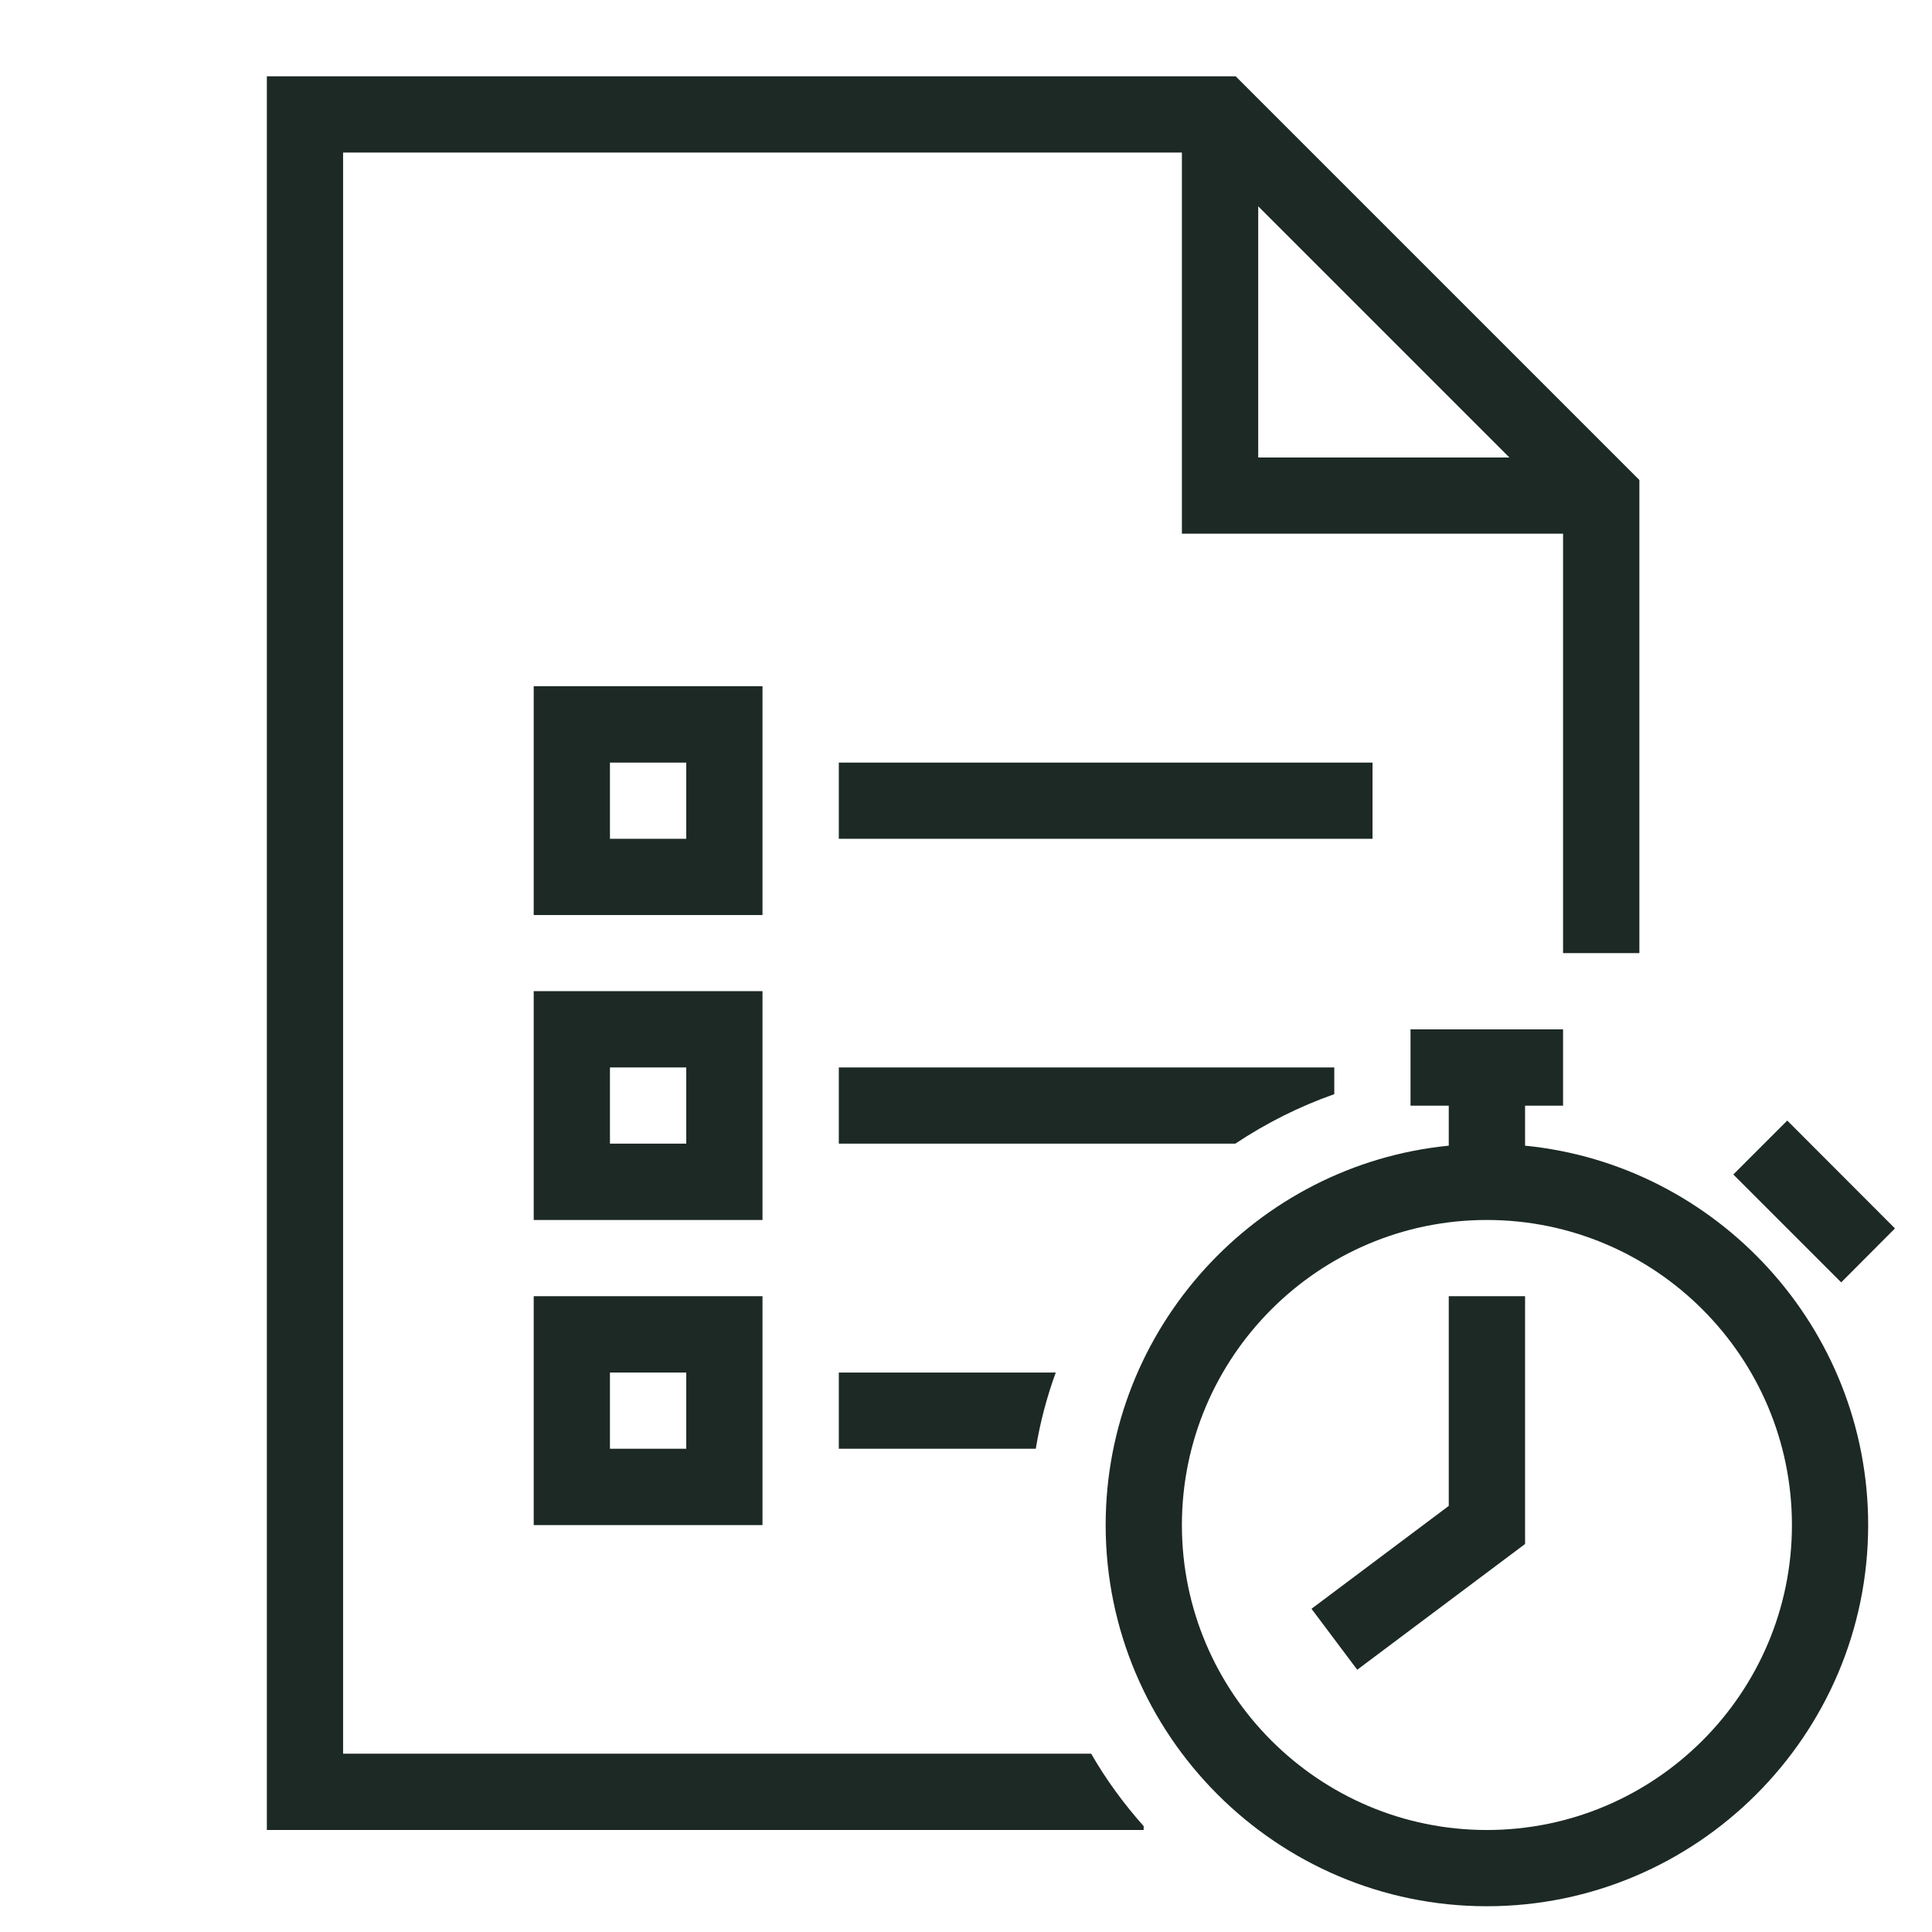
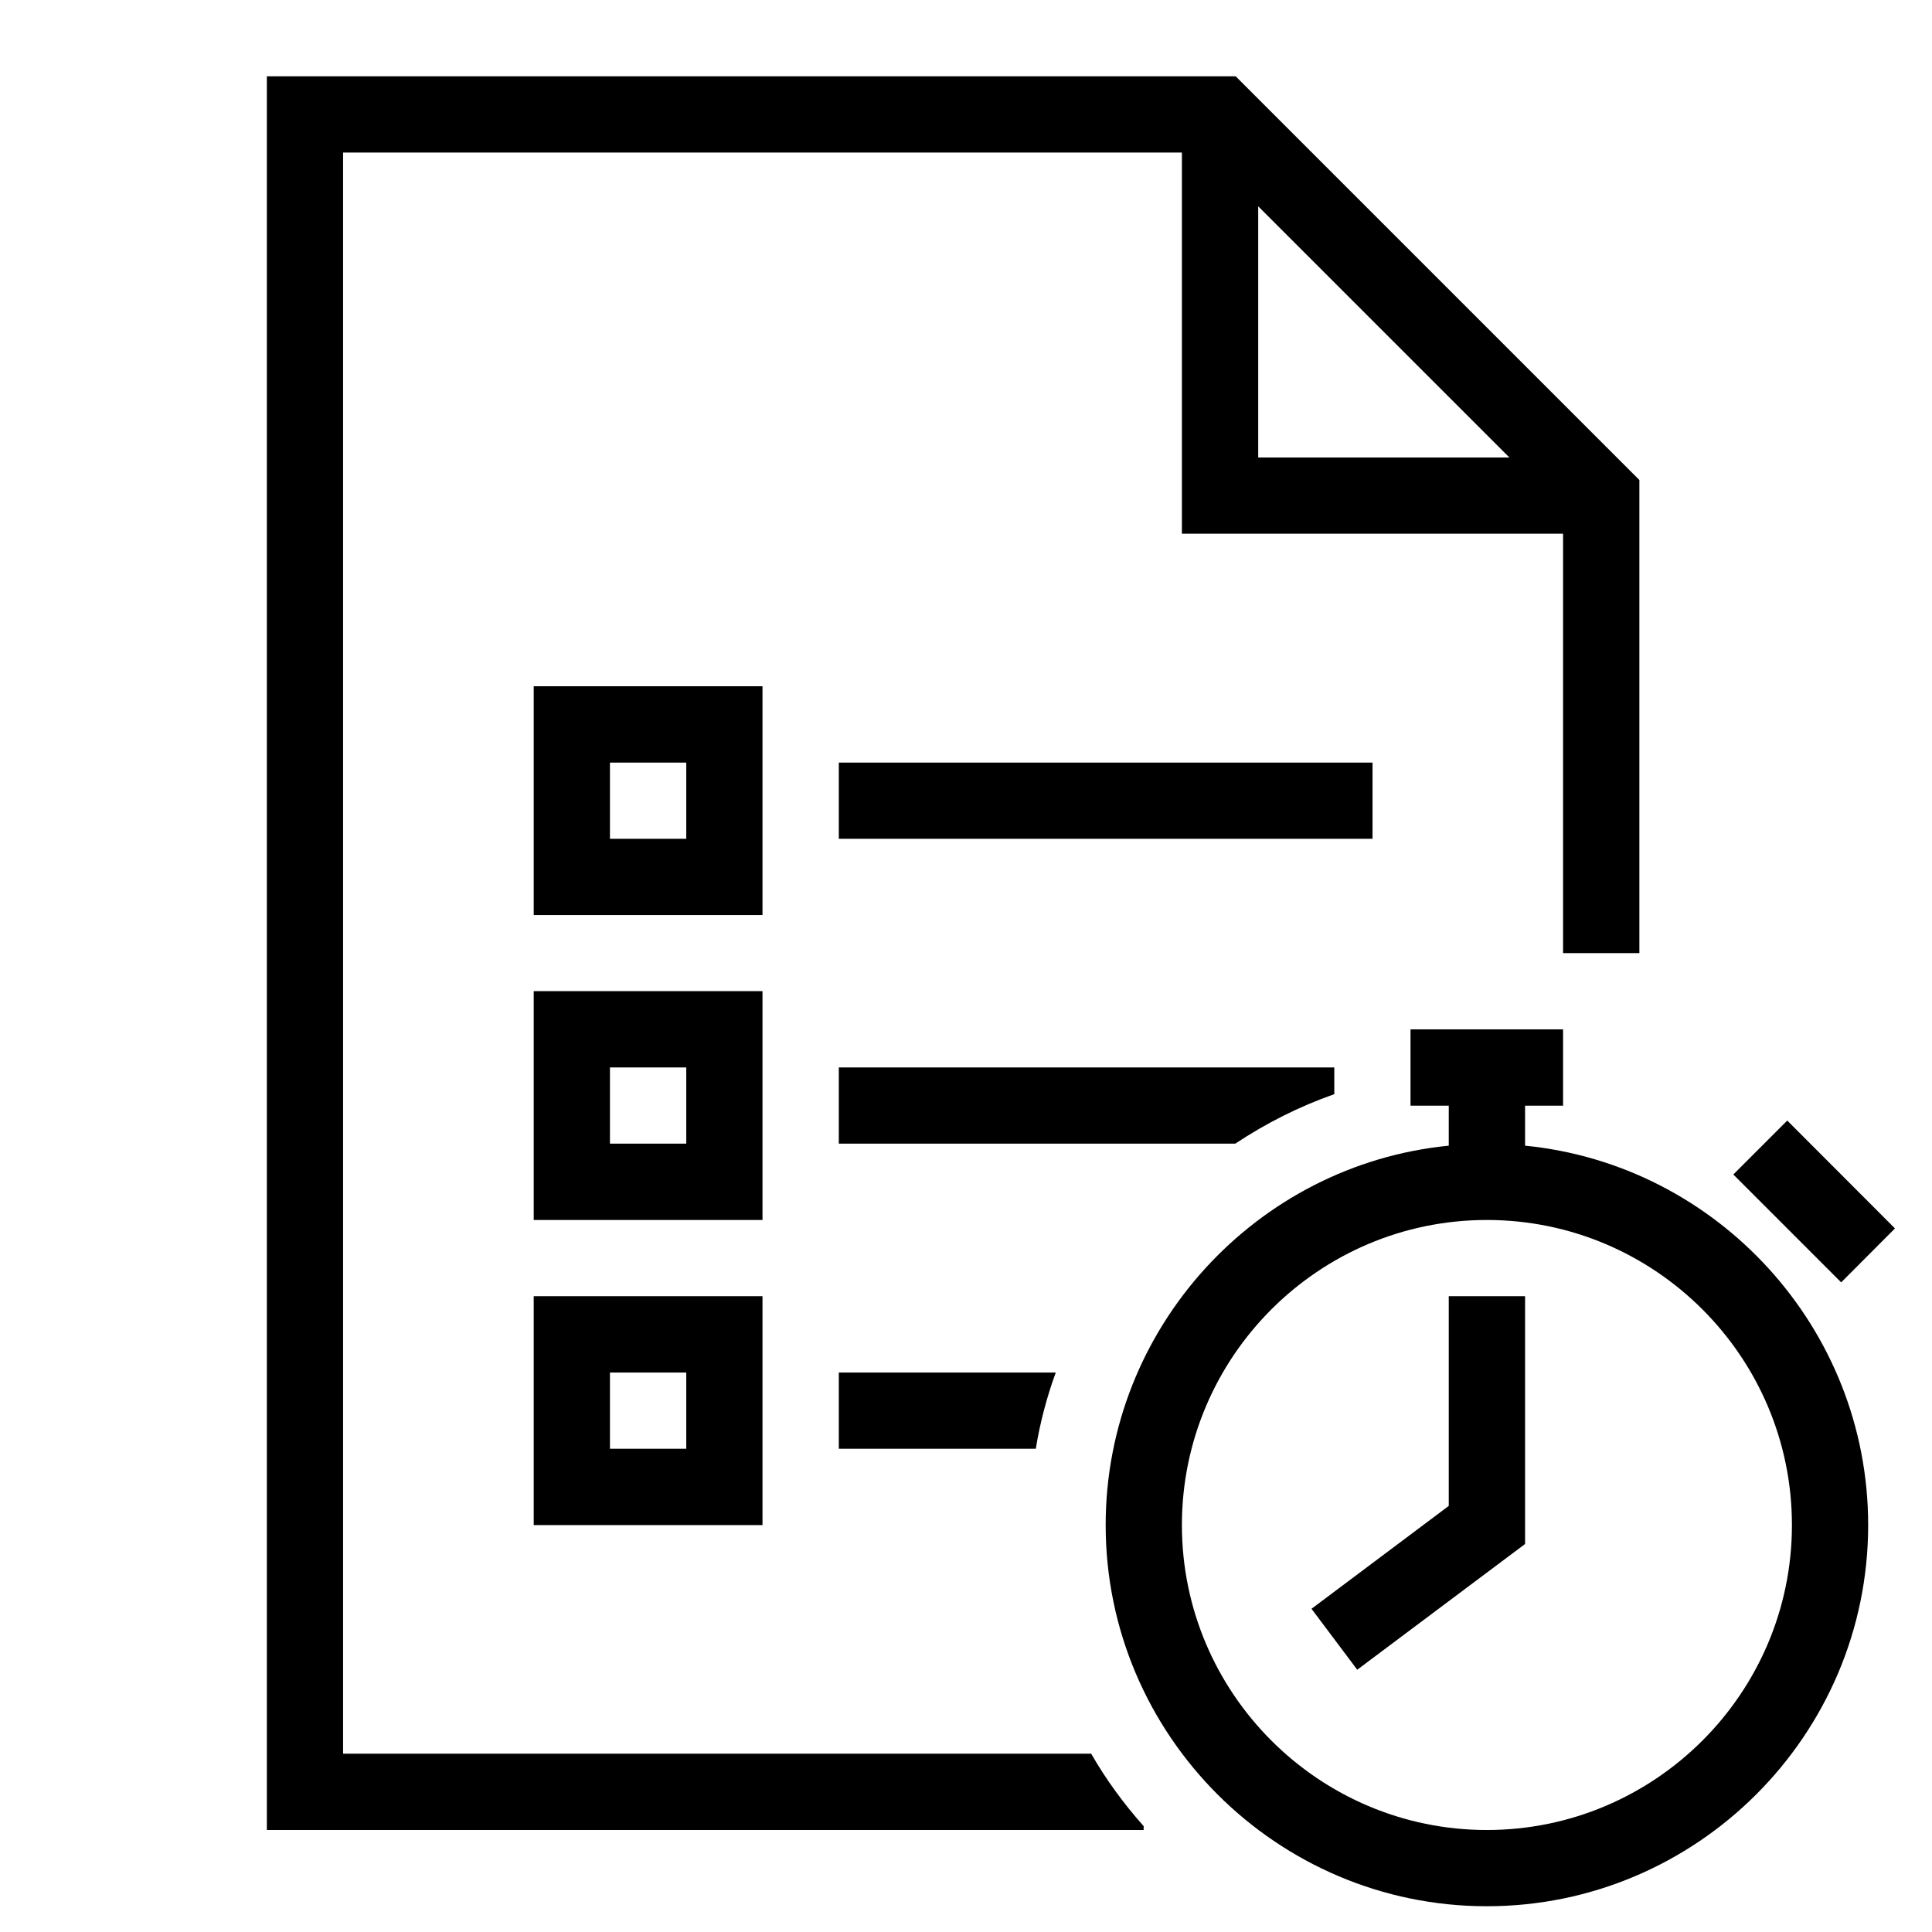
<svg xmlns="http://www.w3.org/2000/svg" width="24" height="24" viewBox="0 0 24 24" fill="none">
-   <path d="M15.35 0.948H3.315V22.733H14.207V22.685C13.962 22.41 13.74 22.108 13.555 21.785H4.262V1.895H14.682V6.63H19.417V11.84H20.365V5.963L15.35 0.948ZM15.63 5.683V2.563L18.75 5.683H15.63ZM9.472 11.367H6.63V8.525H9.472V11.367ZM7.577 10.42H8.525V9.473H7.577V10.42ZM9.472 15.155H6.63V12.312H9.472V15.155ZM7.577 14.207H8.525V13.26H7.577V14.207ZM9.472 18.945H6.63V16.102H9.472V18.945ZM7.577 17.997H8.525V17.05H7.577V17.997ZM17.05 10.42H10.42V9.473H17.05V10.42ZM10.42 17.05H13.115C13.005 17.352 12.92 17.67 12.867 17.997H10.42V17.05ZM16.575 13.26V13.592C16.14 13.745 15.727 13.953 15.345 14.207H10.42V13.26H16.575ZM18.945 14.232V13.735H19.417V12.787H17.522V13.735H17.997V14.232C15.61 14.467 13.735 16.495 13.735 18.945C13.735 21.552 15.86 23.68 18.47 23.68C21.08 23.68 23.207 21.552 23.207 18.945C23.207 16.495 21.33 14.467 18.945 14.232ZM18.47 22.733C16.382 22.733 14.682 21.032 14.682 18.945C14.682 16.855 16.382 15.155 18.47 15.155C20.56 15.155 22.26 16.855 22.26 18.945C22.26 21.032 20.56 22.733 18.47 22.733ZM22.872 15.93L21.532 14.59L22.202 13.92L23.54 15.26L22.872 15.93ZM16.86 20.742L16.292 19.985L17.997 18.707V16.102H18.945V19.18L16.86 20.742Z" fill="#1C2925" />
+   <path d="M15.35 0.948H3.315V22.733H14.207V22.685C13.962 22.41 13.74 22.108 13.555 21.785H4.262V1.895H14.682V6.63H19.417V11.84H20.365V5.963L15.35 0.948ZM15.63 5.683V2.563L18.75 5.683H15.63ZM9.472 11.367H6.63V8.525H9.472V11.367ZM7.577 10.42H8.525V9.473H7.577V10.42ZM9.472 15.155H6.63V12.312H9.472V15.155ZM7.577 14.207H8.525V13.26H7.577V14.207ZM9.472 18.945H6.63V16.102H9.472V18.945ZM7.577 17.997H8.525V17.05H7.577V17.997ZM17.05 10.42H10.42V9.473H17.05V10.42ZM10.42 17.05H13.115C13.005 17.352 12.92 17.67 12.867 17.997H10.42V17.05ZM16.575 13.26V13.592C16.14 13.745 15.727 13.953 15.345 14.207H10.42V13.26H16.575ZM18.945 14.232V13.735H19.417V12.787H17.522V13.735H17.997V14.232C15.61 14.467 13.735 16.495 13.735 18.945C13.735 21.552 15.86 23.68 18.47 23.68C21.08 23.68 23.207 21.552 23.207 18.945C23.207 16.495 21.33 14.467 18.945 14.232ZM18.47 22.733C16.382 22.733 14.682 21.032 14.682 18.945C14.682 16.855 16.382 15.155 18.47 15.155C20.56 15.155 22.26 16.855 22.26 18.945C22.26 21.032 20.56 22.733 18.47 22.733ZM22.872 15.93L21.532 14.59L22.202 13.92L23.54 15.26L22.872 15.93ZM16.86 20.742L16.292 19.985L17.997 18.707V16.102H18.945V19.18L16.86 20.742Z" fill="currentColor" />
</svg>
